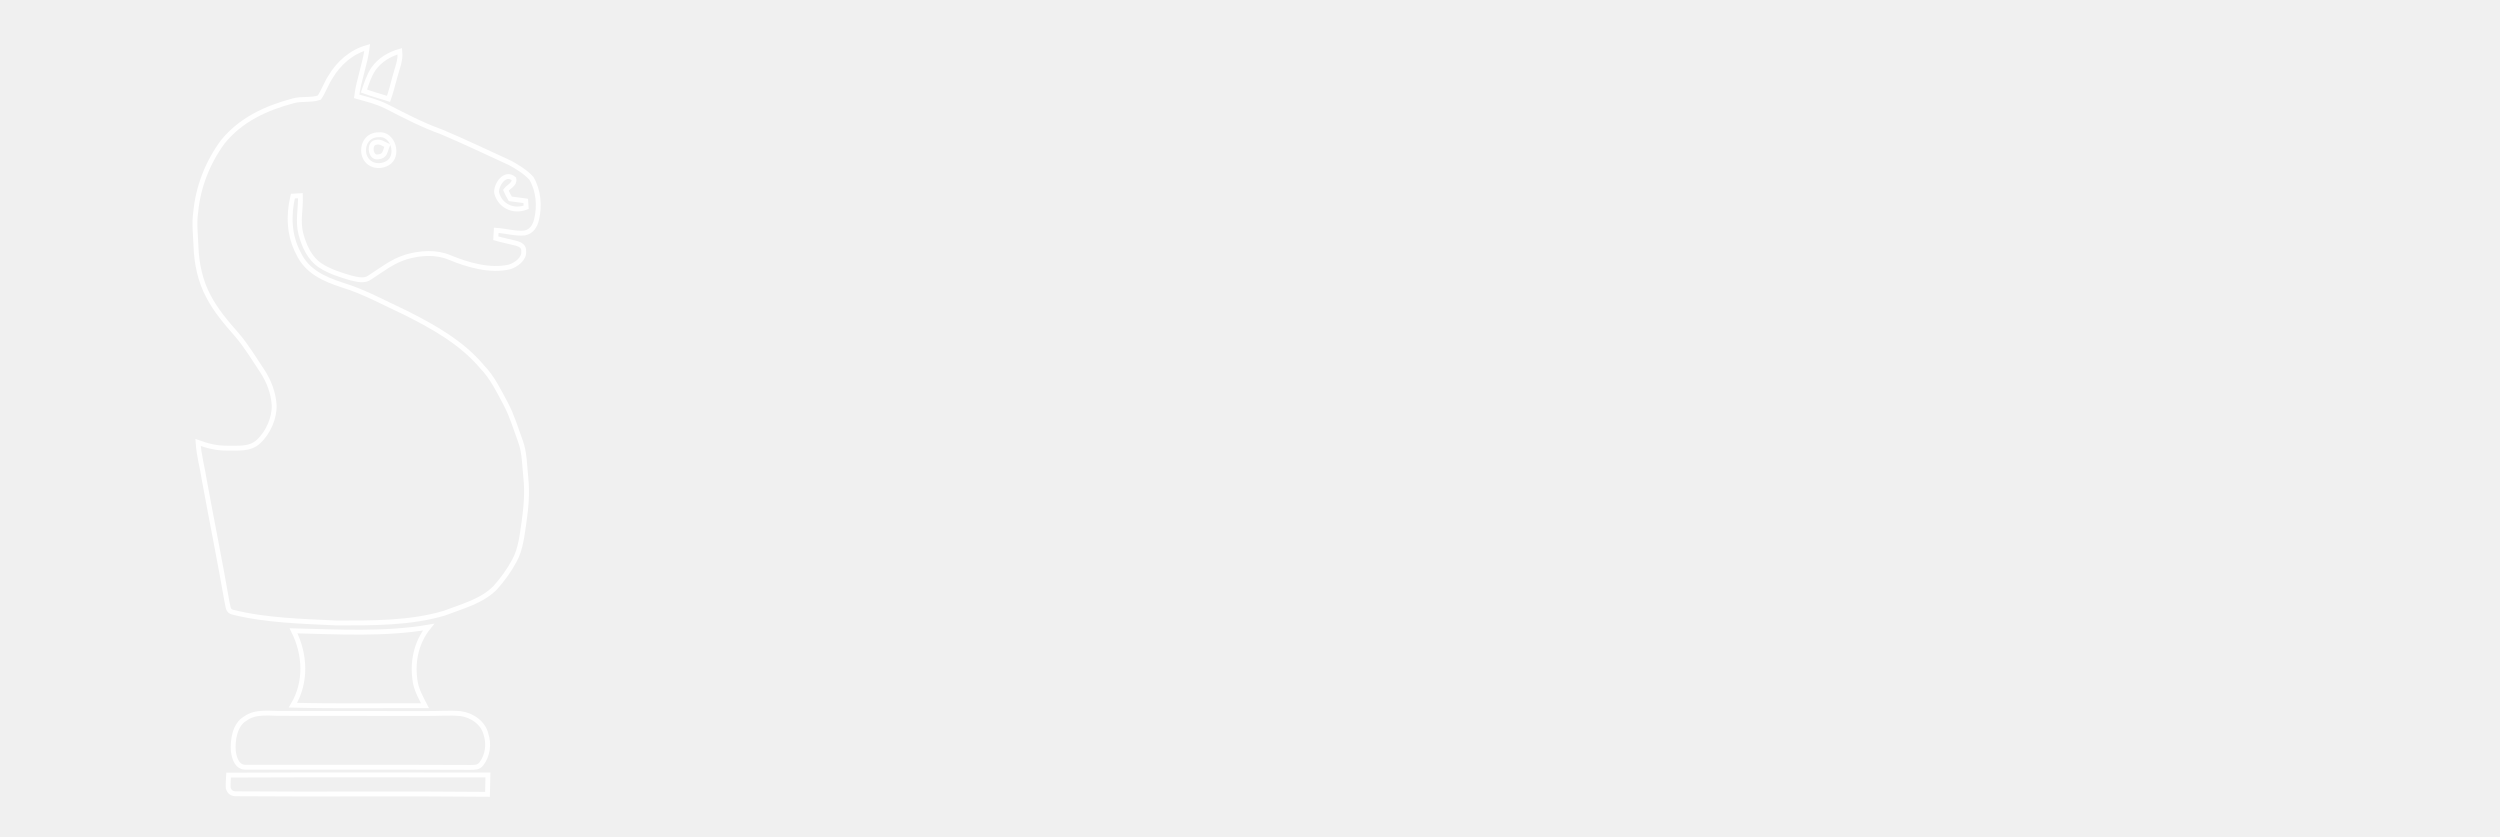
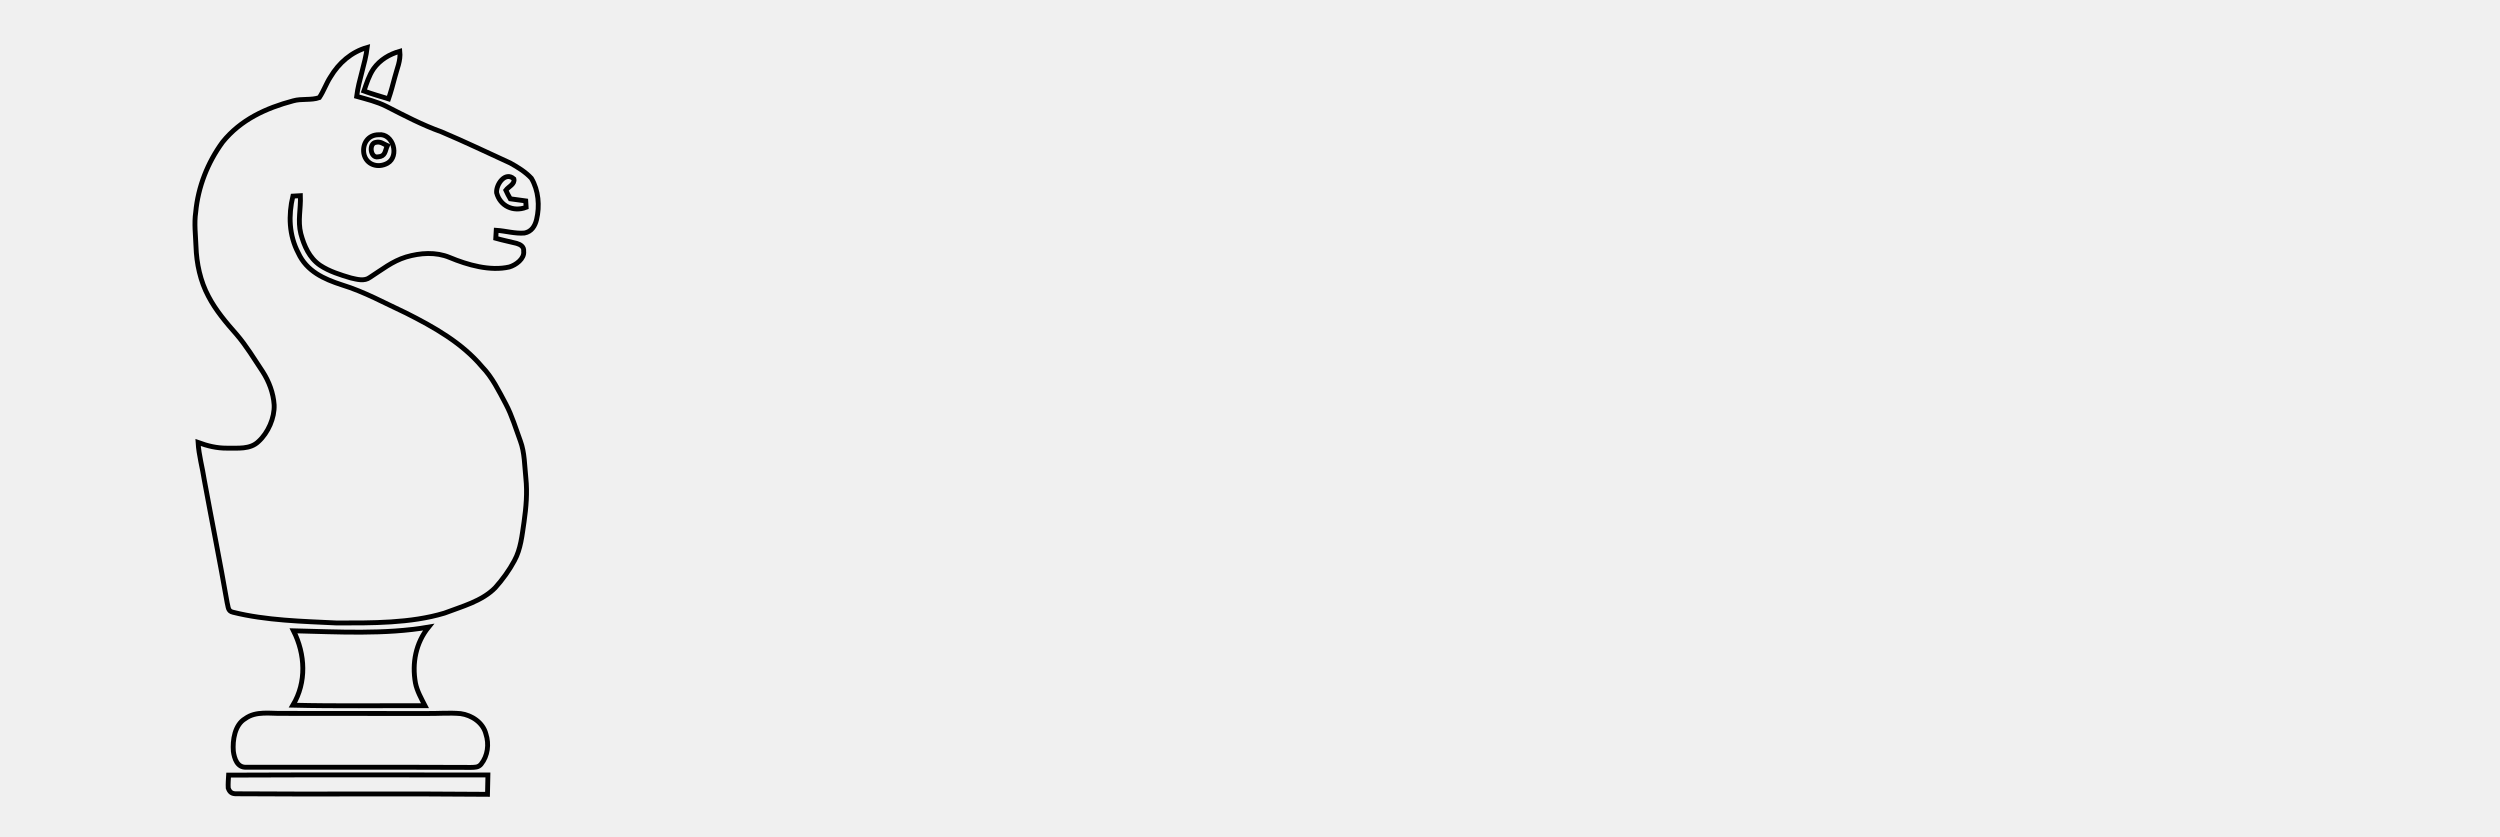
<svg xmlns="http://www.w3.org/2000/svg" version="1.1" viewBox="0 0 1025 343" width="1025.0pt" height="343.0pt">
  <style>
-   path { fill: none !important; stroke: white !important; stroke-width: 2 !important; }
+   path { fill: none !important; stroke: black !important; stroke-width: 2 !important; }
</style>
-   <g fill="none" stroke="white" stroke-width="2">
+   <g fill="none" stroke="black" stroke-width="2">
    <path d="M 150.56 19.46 C 149.71 26.28 147.09 32.67 146.23 39.51 C 150.45 40.71 154.48 41.64 158.43 43.62 C 165.85 47.42 173.15 51.26 181.01 54.06 C 190.52 58.08 199.84 62.55 209.19 66.83 C 212.25 68.52 215.48 70.51 217.86 73.09 C 220.82 78.07 221.33 84.47 219.99 90.02 C 219.35 92.69 217.92 94.99 215.05 95.54 C 211.23 95.87 207.29 94.67 203.46 94.42 C 203.40 95.51 203.34 96.60 203.27 97.69 C 206.09 98.49 208.96 99.07 211.81 99.78 C 213.39 100.24 214.89 101.14 214.71 103.01 C 215.08 106.12 211.46 108.69 208.84 109.46 C 200.94 111.28 191.70 108.63 184.37 105.57 C 178.73 103.20 172.27 103.67 166.51 105.36 C 160.77 107.13 156.62 110.56 151.69 113.71 C 149.40 115.44 146.42 114.54 143.88 113.97 C 139.58 112.70 135.00 111.28 131.24 108.78 C 126.81 105.77 124.68 100.79 123.33 95.79 C 122.00 90.37 123.37 85.81 123.16 80.24 C 122.13 80.30 121.11 80.35 120.08 80.41 C 118.21 88.32 118.48 96.43 122.30 103.73 C 125.72 111.21 132.80 114.42 140.20 116.81 C 149.48 119.66 157.78 124.30 166.53 128.36 C 177.89 134.09 189.34 140.51 197.64 150.37 C 201.78 154.60 204.58 160.38 207.37 165.61 C 209.96 170.49 211.45 175.68 213.36 180.83 C 215.11 185.53 215.07 190.97 215.60 196.01 C 216.24 202.06 215.70 208.01 214.86 214.00 C 214.04 219.38 213.54 225.09 210.91 229.86 C 208.79 233.85 206.02 237.64 203.01 241.00 C 197.53 246.55 189.35 248.65 182.19 251.39 C 168.33 255.57 152.41 255.44 138.00 255.42 C 124.08 254.74 109.04 254.41 95.52 251.02 C 93.33 250.54 93.63 248.79 93.12 247.04 C 90.21 230.31 86.85 213.67 83.79 196.97 C 83.00 191.72 81.53 186.73 81.21 181.42 C 85.06 182.83 88.87 183.77 93.00 183.74 C 97.43 183.65 102.55 184.39 106.01 181.00 C 109.92 177.44 112.63 171.30 112.40 166.00 C 112.09 161.16 110.28 156.38 107.67 152.33 C 104.17 147.09 101.07 141.86 96.94 137.05 C 92.73 132.30 88.40 127.17 85.46 121.50 C 82.12 115.29 80.58 108.01 80.35 101.00 C 80.18 96.29 79.56 91.72 80.24 87.00 C 81.21 76.60 85.12 66.67 91.27 58.25 C 98.71 49.05 109.01 44.33 120.21 41.34 C 123.67 40.35 127.62 41.20 130.92 40.02 C 132.71 37.35 133.73 34.24 135.50 31.54 C 138.91 25.82 144.07 21.29 150.56 19.46 Z" />
    <path d="M 163.93 21.02 C 164.34 24.96 162.76 28.10 161.83 31.81 C 161.07 34.74 160.28 37.66 159.30 40.53 C 155.92 39.49 152.53 38.53 149.21 37.32 C 150.31 34.17 151.28 30.93 153.19 28.15 C 155.82 24.51 159.65 22.23 163.93 21.02 Z" />
    <path d="M 155.23 55.25 C 161.24 54.54 163.88 64.09 158.89 66.91 C 154.98 69.10 150.09 67.57 149.18 62.96 C 148.51 58.90 150.92 55.25 155.23 55.25 Z" />
    <path d="M 154.14 58.35 C 156.04 57.92 157.18 58.99 158.80 59.73 C 157.79 62.02 158.07 64.08 155.01 64.31 C 151.81 64.96 151.07 58.72 154.14 58.35 Z" />
    <path d="M 210.68 73.33 C 211.22 75.50 208.52 76.48 207.39 78.00 C 207.92 79.22 208.57 80.36 209.22 81.51 C 211.34 81.77 213.44 82.06 215.55 82.37 C 215.60 83.24 215.65 84.12 215.71 85.00 C 210.46 87.00 205.04 84.50 203.61 79.03 C 203.32 75.66 207.15 70.17 210.68 73.33 Z" />
    <path d="M 175.70 257.12 C 170.46 263.61 168.87 271.88 170.33 280.01 C 170.96 283.26 172.75 286.41 174.25 289.34 C 156.21 289.27 138.13 289.58 120.10 289.13 C 125.75 279.68 125.19 268.28 120.34 258.63 C 138.41 259.06 157.81 260.20 175.70 257.12 Z" />
    <path d="M 116.00 292.49 C 135.67 292.56 155.33 292.48 175.00 292.53 C 179.60 292.59 184.27 292.17 188.85 292.58 C 193.43 293.21 198.07 296.27 199.23 300.96 C 200.58 305.07 200.00 309.85 197.28 313.28 C 196.12 314.71 194.71 314.58 193.03 314.64 C 162.41 314.50 131.60 314.63 100.97 314.56 C 97.26 314.77 96.07 311.01 95.67 308.01 C 95.31 303.51 96.23 297.14 100.54 294.64 C 104.95 291.38 110.84 292.63 116.00 292.49 Z" />
    <path d="M 93.73 317.80 C 129.12 317.64 164.65 317.74 200.05 317.74 C 200.02 320.38 199.97 323.03 199.88 325.67 C 165.59 325.33 131.27 325.72 96.98 325.45 C 95.13 325.49 94.16 324.86 93.57 323.08 C 93.48 321.33 93.63 319.55 93.73 317.80 Z" />
  </g>
</svg>
